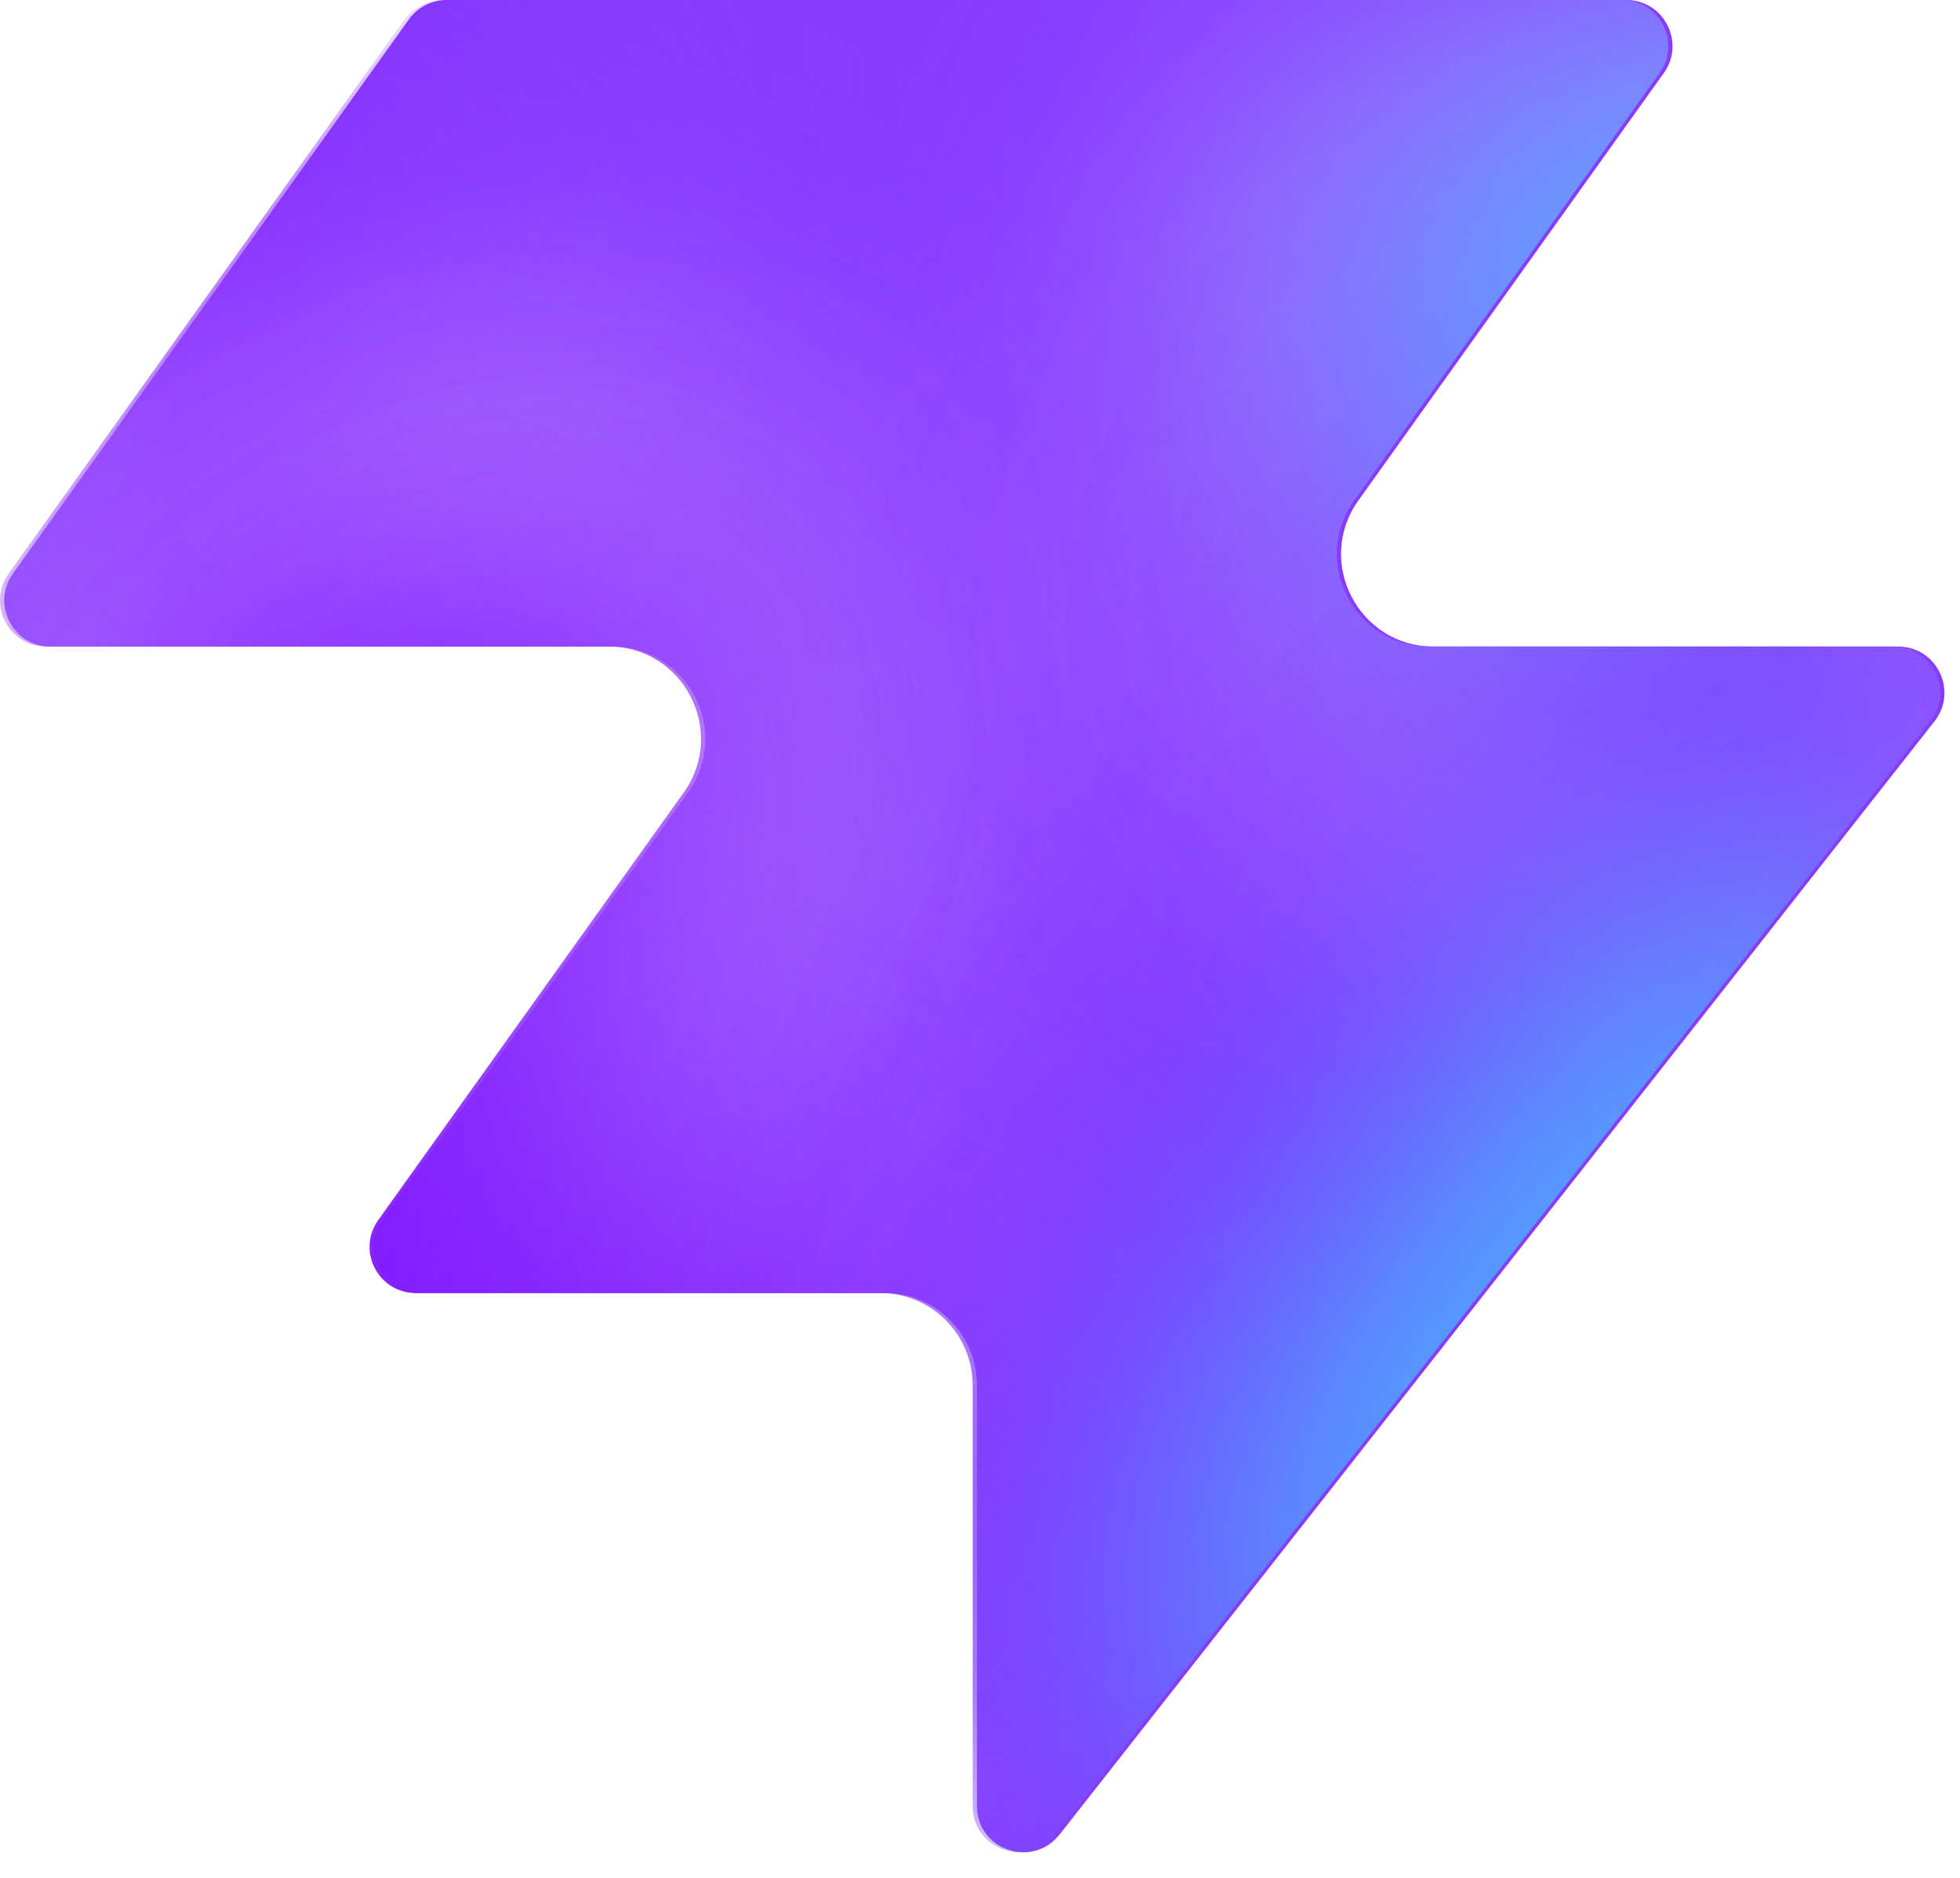
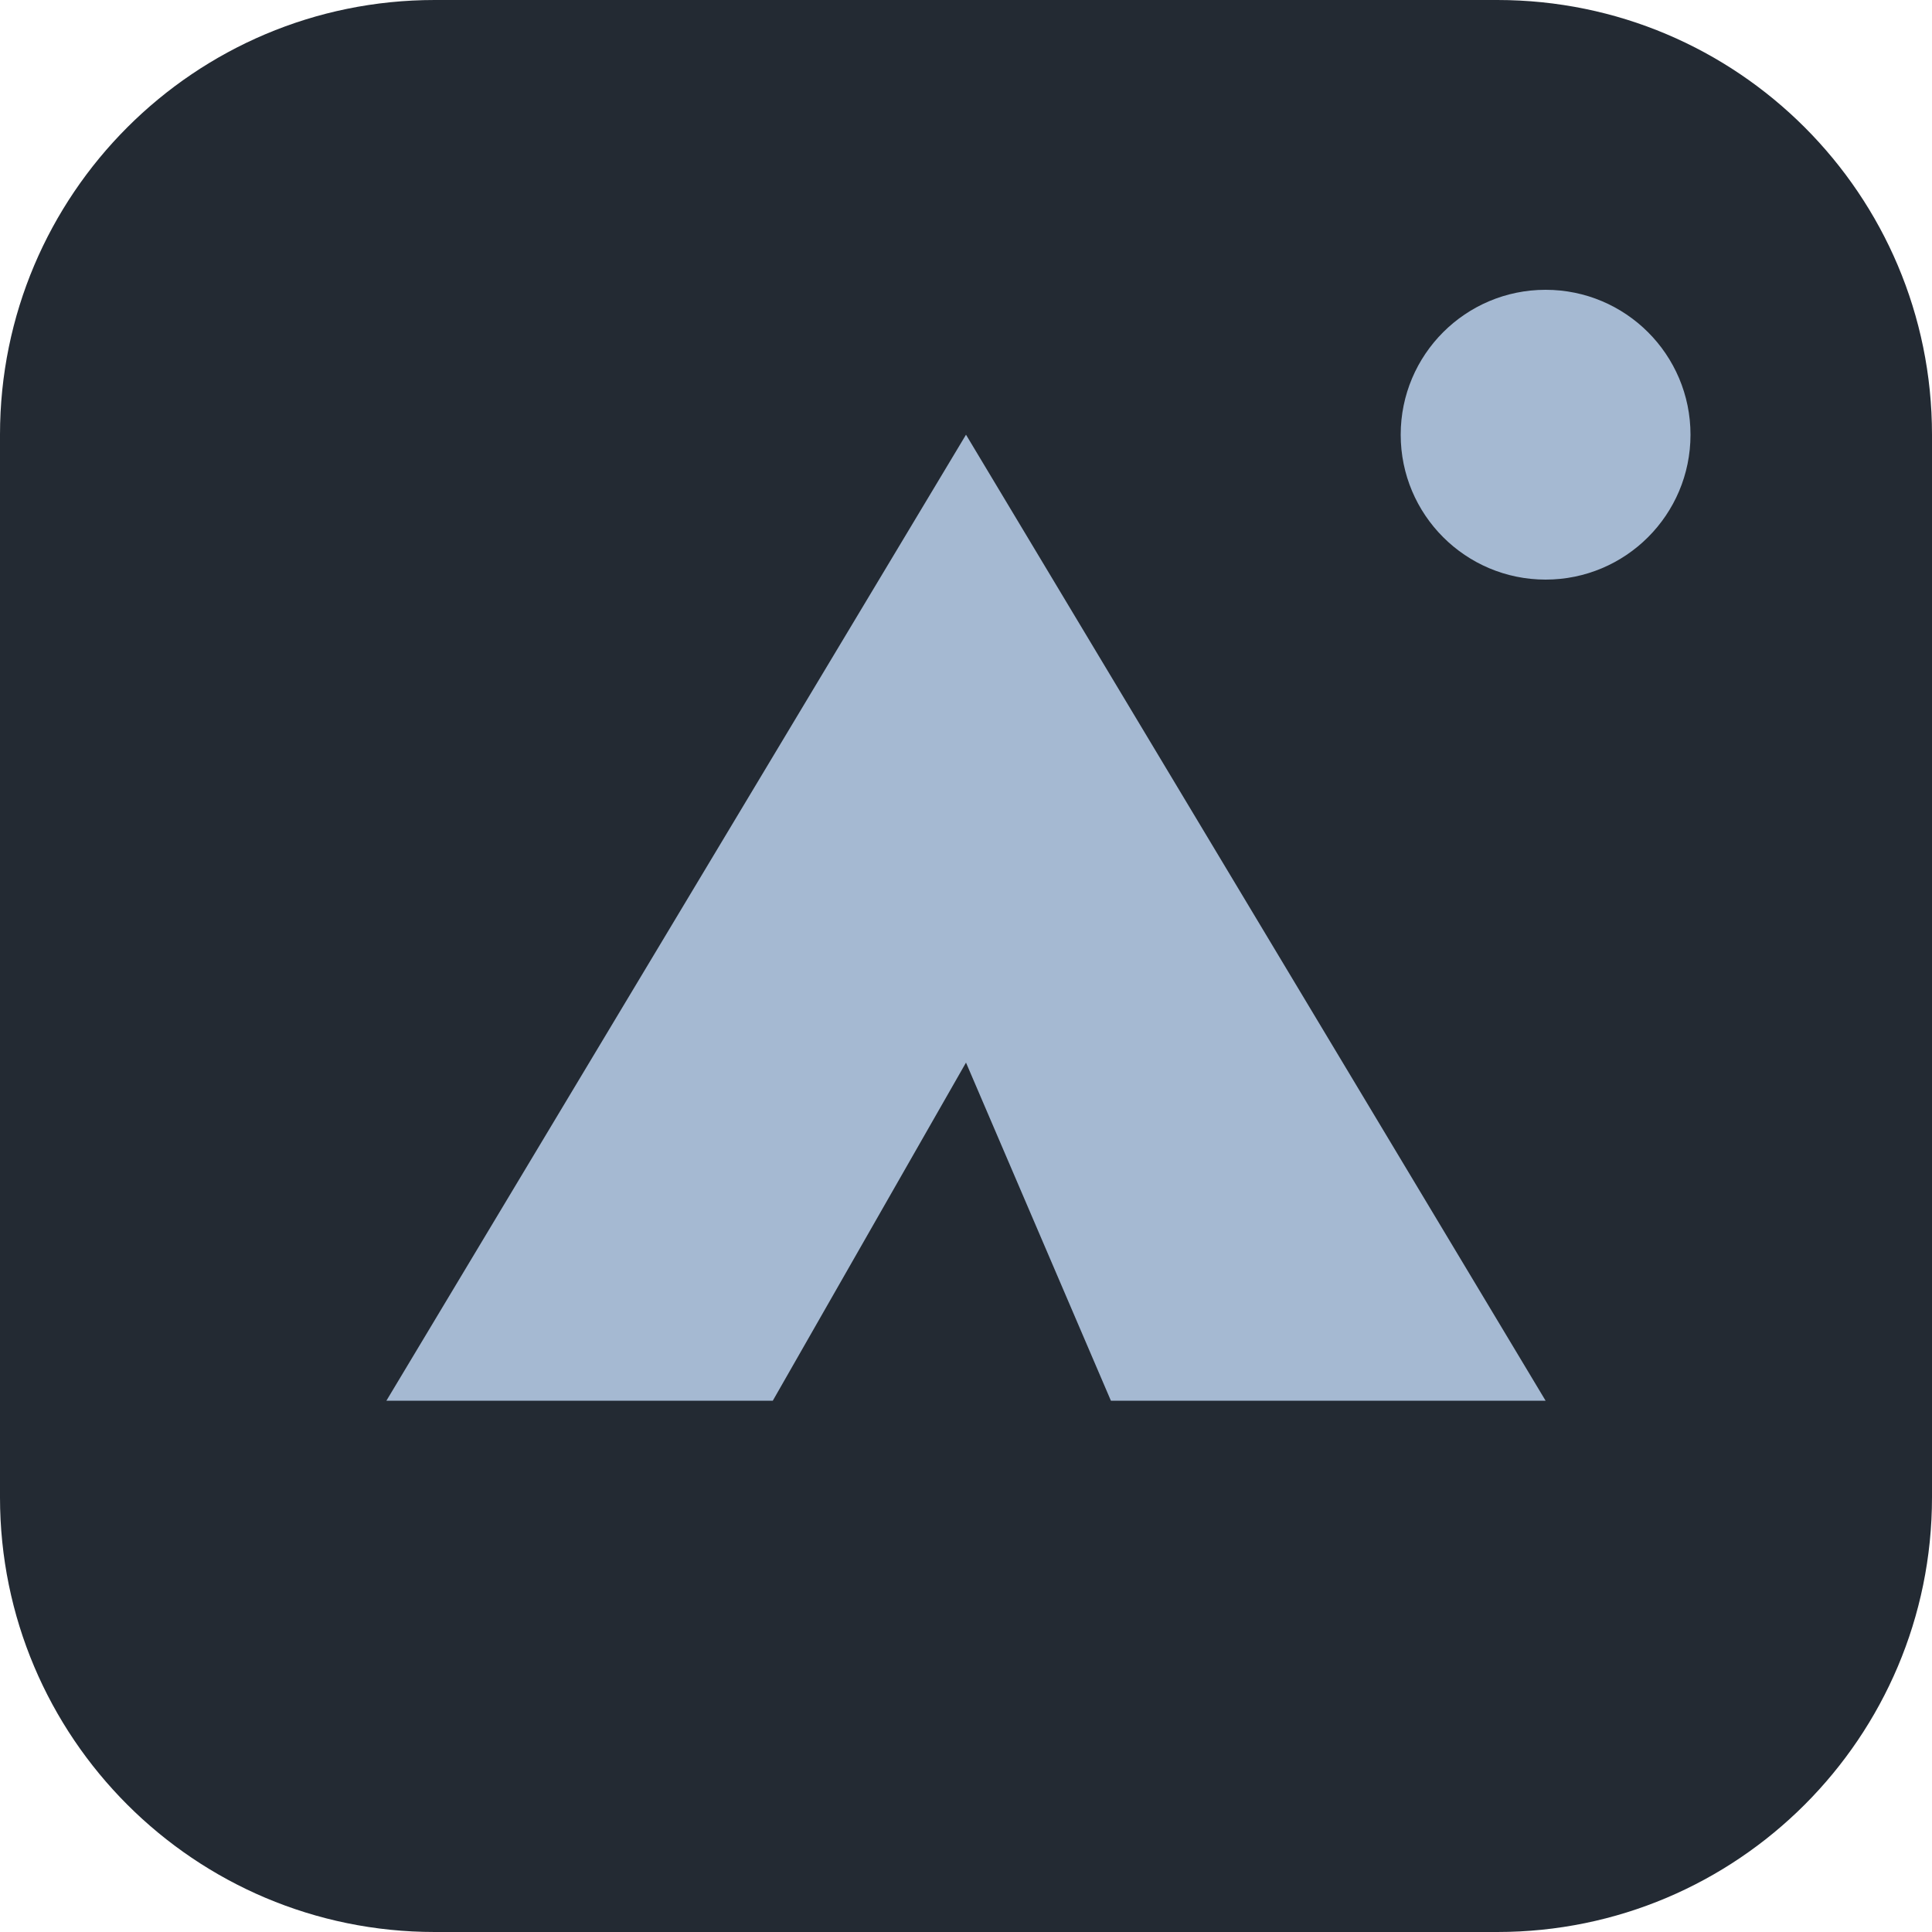
- <svg xmlns="http://www.w3.org/2000/svg" width="48" height="46" fill="none" viewBox="0 0 48 46">
-   <path fill="#863bff" d="M25.946 44.938c-.664.845-2.021.375-2.021-.698V33.937a2.26 2.26 0 0 0-2.262-2.262H10.287c-.92 0-1.456-1.04-.92-1.788l7.48-10.471c1.07-1.497 0-3.578-1.842-3.578H1.237c-.92 0-1.456-1.04-.92-1.788L10.013.474c.214-.297.556-.474.92-.474h28.894c.92 0 1.456 1.04.92 1.788l-7.48 10.471c-1.07 1.498 0 3.579 1.842 3.579h11.377c.943 0 1.473 1.088.89 1.83L25.947 44.94z" style="fill:#863bff;fill:color(display-p3 .525 .23 1);fill-opacity:1" />
-   <mask id="a" width="48" height="46" x="0" y="0" maskUnits="userSpaceOnUse" style="mask-type:alpha">
-     <path fill="#000" d="M25.842 44.938c-.664.844-2.021.375-2.021-.698V33.937a2.26 2.26 0 0 0-2.262-2.262H10.183c-.92 0-1.456-1.04-.92-1.788l7.48-10.471c1.07-1.498 0-3.579-1.842-3.579H1.133c-.92 0-1.456-1.04-.92-1.787L9.91.473c.214-.297.556-.474.92-.474h28.894c.92 0 1.456 1.04.92 1.788l-7.48 10.471c-1.07 1.498 0 3.578 1.842 3.578h11.377c.943 0 1.473 1.088.89 1.832L25.843 44.94z" style="fill:#000;fill-opacity:1" />
-   </mask>
-   <g mask="url(#a)">
-     <g filter="url(#b)">
-       <ellipse cx="5.508" cy="14.704" fill="#ede6ff" rx="5.508" ry="14.704" style="fill:#ede6ff;fill:color(display-p3 .927 .903 1);fill-opacity:1" transform="matrix(.00324 1 1 -.00324 -4.47 31.516)" />
-     </g>
-     <g filter="url(#c)">
-       <ellipse cx="10.399" cy="29.851" fill="#ede6ff" rx="10.399" ry="29.851" style="fill:#ede6ff;fill:color(display-p3 .927 .903 1);fill-opacity:1" transform="matrix(.00324 1 1 -.00324 -39.328 7.883)" />
-     </g>
-     <g filter="url(#d)">
-       <ellipse cx="5.508" cy="30.487" fill="#7e14ff" rx="5.508" ry="30.487" style="fill:#7e14ff;fill:color(display-p3 .492 .077 1);fill-opacity:1" transform="rotate(89.814 -25.913 -14.639)scale(1 -1)" />
-     </g>
-     <g filter="url(#e)">
-       <ellipse cx="5.508" cy="30.599" fill="#7e14ff" rx="5.508" ry="30.599" style="fill:#7e14ff;fill:color(display-p3 .492 .077 1);fill-opacity:1" transform="rotate(89.814 -32.644 -3.334)scale(1 -1)" />
-     </g>
-     <g filter="url(#f)">
-       <ellipse cx="5.508" cy="30.599" fill="#7e14ff" rx="5.508" ry="30.599" style="fill:#7e14ff;fill:color(display-p3 .492 .077 1);fill-opacity:1" transform="matrix(.00324 1 1 -.00324 -34.34 30.47)" />
-     </g>
-     <g filter="url(#g)">
-       <ellipse cx="14.072" cy="22.078" fill="#ede6ff" rx="14.072" ry="22.078" style="fill:#ede6ff;fill:color(display-p3 .927 .903 1);fill-opacity:1" transform="rotate(93.35 24.506 48.493)scale(-1 1)" />
-     </g>
-     <g filter="url(#h)">
-       <ellipse cx="3.47" cy="21.501" fill="#7e14ff" rx="3.47" ry="21.501" style="fill:#7e14ff;fill:color(display-p3 .492 .077 1);fill-opacity:1" transform="rotate(89.009 28.708 47.59)scale(-1 1)" />
-     </g>
-     <g filter="url(#i)">
-       <ellipse cx="3.47" cy="21.501" fill="#7e14ff" rx="3.47" ry="21.501" style="fill:#7e14ff;fill:color(display-p3 .492 .077 1);fill-opacity:1" transform="rotate(89.009 28.708 47.59)scale(-1 1)" />
-     </g>
-     <g filter="url(#j)">
-       <ellipse cx=".387" cy="8.972" fill="#7e14ff" rx="4.407" ry="29.108" style="fill:#7e14ff;fill:color(display-p3 .492 .077 1);fill-opacity:1" transform="rotate(39.51 .387 8.972)" />
-     </g>
-     <g filter="url(#k)">
-       <ellipse cx="47.523" cy="-6.092" fill="#7e14ff" rx="4.407" ry="29.108" style="fill:#7e14ff;fill:color(display-p3 .492 .077 1);fill-opacity:1" transform="rotate(37.892 47.523 -6.092)" />
-     </g>
-     <g filter="url(#l)">
-       <ellipse cx="41.412" cy="6.333" fill="#47bfff" rx="5.971" ry="9.665" style="fill:#47bfff;fill:color(display-p3 .28 .748 1);fill-opacity:1" transform="rotate(37.892 41.412 6.333)" />
-     </g>
-     <g filter="url(#m)">
-       <ellipse cx="-1.879" cy="38.332" fill="#7e14ff" rx="4.407" ry="29.108" style="fill:#7e14ff;fill:color(display-p3 .492 .077 1);fill-opacity:1" transform="rotate(37.892 -1.88 38.332)" />
-     </g>
-     <g filter="url(#n)">
-       <ellipse cx="-1.879" cy="38.332" fill="#7e14ff" rx="4.407" ry="29.108" style="fill:#7e14ff;fill:color(display-p3 .492 .077 1);fill-opacity:1" transform="rotate(37.892 -1.88 38.332)" />
-     </g>
-     <g filter="url(#o)">
-       <ellipse cx="35.651" cy="29.907" fill="#7e14ff" rx="4.407" ry="29.108" style="fill:#7e14ff;fill:color(display-p3 .492 .077 1);fill-opacity:1" transform="rotate(37.892 35.651 29.907)" />
-     </g>
-     <g filter="url(#p)">
-       <ellipse cx="38.418" cy="32.4" fill="#47bfff" rx="5.971" ry="15.297" style="fill:#47bfff;fill:color(display-p3 .28 .748 1);fill-opacity:1" transform="rotate(37.892 38.418 32.4)" />
-     </g>
-   </g>
-   <defs>
-     <filter id="b" width="60.045" height="41.654" x="-19.77" y="16.149" color-interpolation-filters="sRGB" filterUnits="userSpaceOnUse">
-       <feFlood flood-opacity="0" result="BackgroundImageFix" />
-       <feBlend in="SourceGraphic" in2="BackgroundImageFix" result="shape" />
-       <feGaussianBlur result="effect1_foregroundBlur_2002_17158" stdDeviation="7.659" />
-     </filter>
-     <filter id="c" width="90.34" height="51.437" x="-54.613" y="-7.533" color-interpolation-filters="sRGB" filterUnits="userSpaceOnUse">
-       <feFlood flood-opacity="0" result="BackgroundImageFix" />
-       <feBlend in="SourceGraphic" in2="BackgroundImageFix" result="shape" />
-       <feGaussianBlur result="effect1_foregroundBlur_2002_17158" stdDeviation="7.659" />
-     </filter>
-     <filter id="d" width="79.355" height="29.4" x="-49.64" y="2.03" color-interpolation-filters="sRGB" filterUnits="userSpaceOnUse">
-       <feFlood flood-opacity="0" result="BackgroundImageFix" />
-       <feBlend in="SourceGraphic" in2="BackgroundImageFix" result="shape" />
-       <feGaussianBlur result="effect1_foregroundBlur_2002_17158" stdDeviation="4.596" />
-     </filter>
-     <filter id="e" width="79.579" height="29.4" x="-45.045" y="20.029" color-interpolation-filters="sRGB" filterUnits="userSpaceOnUse">
-       <feFlood flood-opacity="0" result="BackgroundImageFix" />
-       <feBlend in="SourceGraphic" in2="BackgroundImageFix" result="shape" />
-       <feGaussianBlur result="effect1_foregroundBlur_2002_17158" stdDeviation="4.596" />
-     </filter>
-     <filter id="f" width="79.579" height="29.4" x="-43.513" y="21.178" color-interpolation-filters="sRGB" filterUnits="userSpaceOnUse">
-       <feFlood flood-opacity="0" result="BackgroundImageFix" />
-       <feBlend in="SourceGraphic" in2="BackgroundImageFix" result="shape" />
-       <feGaussianBlur result="effect1_foregroundBlur_2002_17158" stdDeviation="4.596" />
-     </filter>
-     <filter id="g" width="74.749" height="58.852" x="15.756" y="-17.901" color-interpolation-filters="sRGB" filterUnits="userSpaceOnUse">
-       <feFlood flood-opacity="0" result="BackgroundImageFix" />
-       <feBlend in="SourceGraphic" in2="BackgroundImageFix" result="shape" />
-       <feGaussianBlur result="effect1_foregroundBlur_2002_17158" stdDeviation="7.659" />
-     </filter>
-     <filter id="h" width="61.377" height="25.362" x="23.548" y="2.284" color-interpolation-filters="sRGB" filterUnits="userSpaceOnUse">
-       <feFlood flood-opacity="0" result="BackgroundImageFix" />
-       <feBlend in="SourceGraphic" in2="BackgroundImageFix" result="shape" />
-       <feGaussianBlur result="effect1_foregroundBlur_2002_17158" stdDeviation="4.596" />
-     </filter>
-     <filter id="i" width="61.377" height="25.362" x="23.548" y="2.284" color-interpolation-filters="sRGB" filterUnits="userSpaceOnUse">
-       <feFlood flood-opacity="0" result="BackgroundImageFix" />
-       <feBlend in="SourceGraphic" in2="BackgroundImageFix" result="shape" />
-       <feGaussianBlur result="effect1_foregroundBlur_2002_17158" stdDeviation="4.596" />
-     </filter>
-     <filter id="j" width="56.045" height="63.649" x="-27.636" y="-22.853" color-interpolation-filters="sRGB" filterUnits="userSpaceOnUse">
-       <feFlood flood-opacity="0" result="BackgroundImageFix" />
-       <feBlend in="SourceGraphic" in2="BackgroundImageFix" result="shape" />
-       <feGaussianBlur result="effect1_foregroundBlur_2002_17158" stdDeviation="4.596" />
-     </filter>
-     <filter id="k" width="54.814" height="64.646" x="20.116" y="-38.415" color-interpolation-filters="sRGB" filterUnits="userSpaceOnUse">
-       <feFlood flood-opacity="0" result="BackgroundImageFix" />
-       <feBlend in="SourceGraphic" in2="BackgroundImageFix" result="shape" />
-       <feGaussianBlur result="effect1_foregroundBlur_2002_17158" stdDeviation="4.596" />
-     </filter>
-     <filter id="l" width="33.541" height="35.313" x="24.641" y="-11.323" color-interpolation-filters="sRGB" filterUnits="userSpaceOnUse">
-       <feFlood flood-opacity="0" result="BackgroundImageFix" />
-       <feBlend in="SourceGraphic" in2="BackgroundImageFix" result="shape" />
-       <feGaussianBlur result="effect1_foregroundBlur_2002_17158" stdDeviation="4.596" />
-     </filter>
-     <filter id="m" width="54.814" height="64.646" x="-29.286" y="6.009" color-interpolation-filters="sRGB" filterUnits="userSpaceOnUse">
-       <feFlood flood-opacity="0" result="BackgroundImageFix" />
-       <feBlend in="SourceGraphic" in2="BackgroundImageFix" result="shape" />
-       <feGaussianBlur result="effect1_foregroundBlur_2002_17158" stdDeviation="4.596" />
-     </filter>
-     <filter id="n" width="54.814" height="64.646" x="-29.286" y="6.009" color-interpolation-filters="sRGB" filterUnits="userSpaceOnUse">
-       <feFlood flood-opacity="0" result="BackgroundImageFix" />
-       <feBlend in="SourceGraphic" in2="BackgroundImageFix" result="shape" />
-       <feGaussianBlur result="effect1_foregroundBlur_2002_17158" stdDeviation="4.596" />
-     </filter>
-     <filter id="o" width="54.814" height="64.646" x="8.244" y="-2.416" color-interpolation-filters="sRGB" filterUnits="userSpaceOnUse">
-       <feFlood flood-opacity="0" result="BackgroundImageFix" />
-       <feBlend in="SourceGraphic" in2="BackgroundImageFix" result="shape" />
-       <feGaussianBlur result="effect1_foregroundBlur_2002_17158" stdDeviation="4.596" />
-     </filter>
-     <filter id="p" width="39.409" height="43.623" x="18.713" y="10.588" color-interpolation-filters="sRGB" filterUnits="userSpaceOnUse">
-       <feFlood flood-opacity="0" result="BackgroundImageFix" />
-       <feBlend in="SourceGraphic" in2="BackgroundImageFix" result="shape" />
-       <feGaussianBlur result="effect1_foregroundBlur_2002_17158" stdDeviation="4.596" />
-     </filter>
-   </defs>
+ <svg xmlns="http://www.w3.org/2000/svg" viewBox="0 0 40 40">
+   <rect width="40" height="40" rx="9" fill="#232a33" />
+   <path d="m8 29 12-20 12 20h-9l-3-7-4 7z" fill="#a5b9d2" />
+   <circle cx="32" cy="9" r="3" fill="#a5b9d2" />
</svg>
